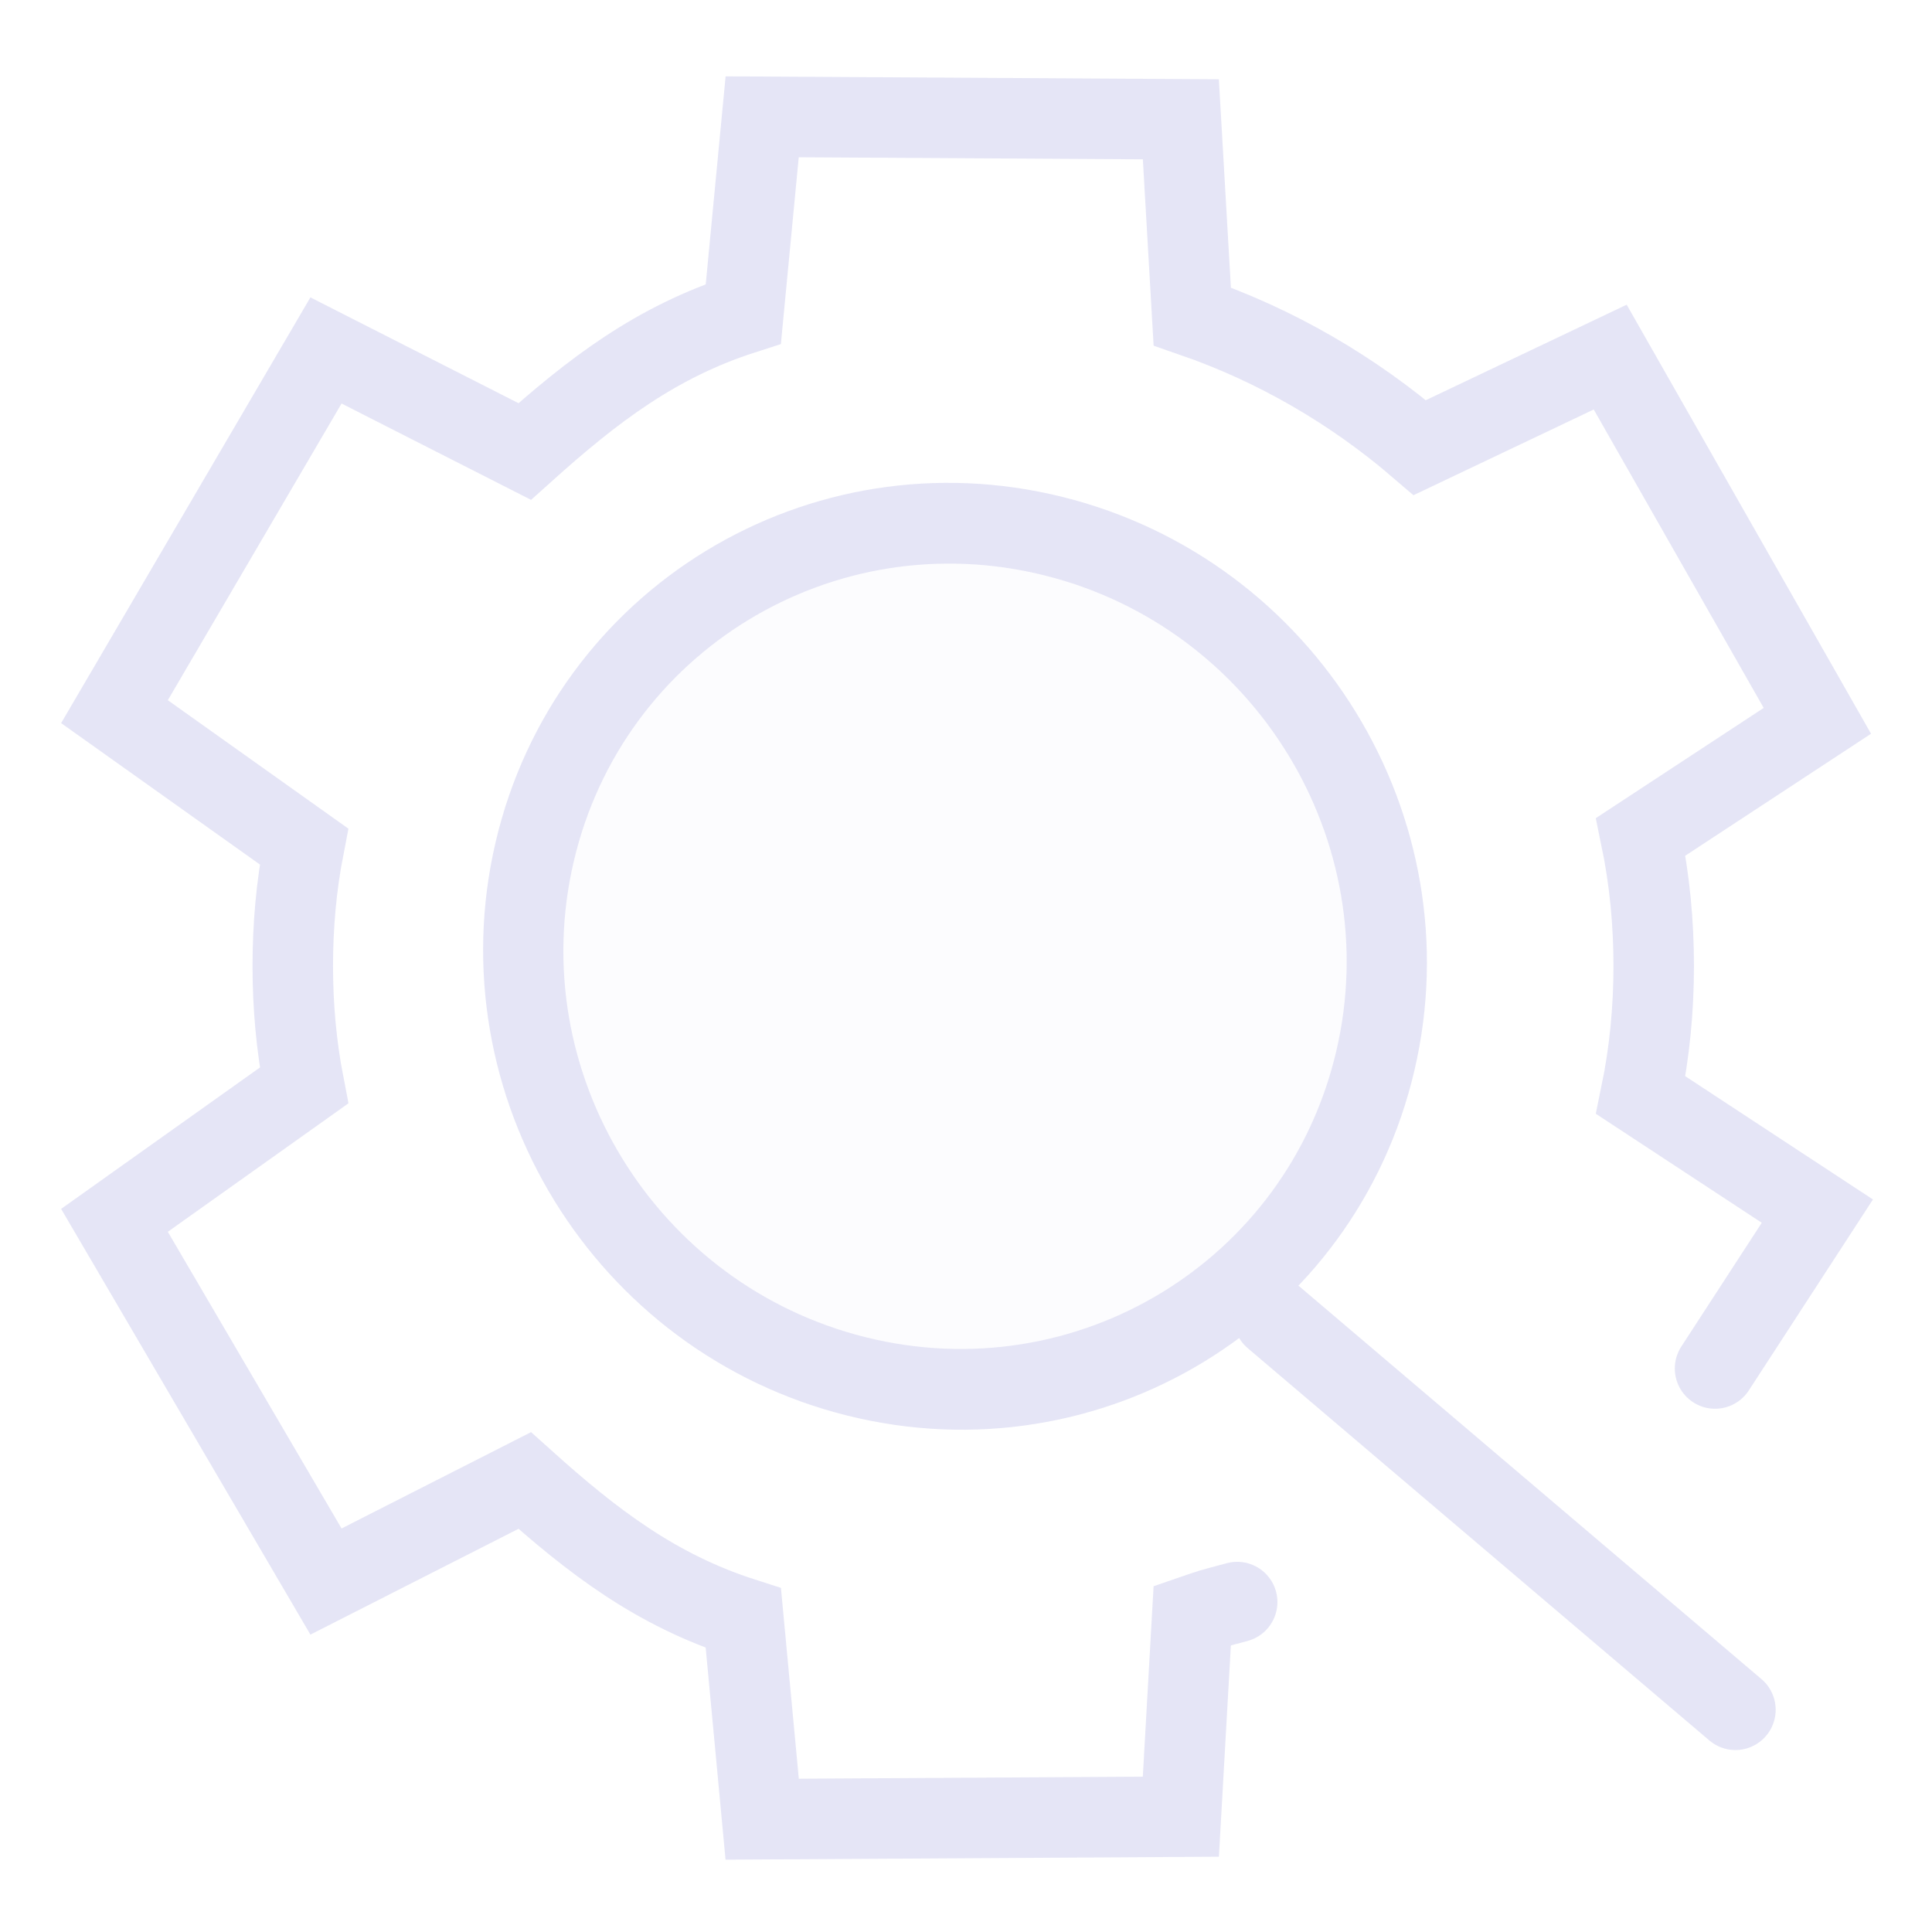
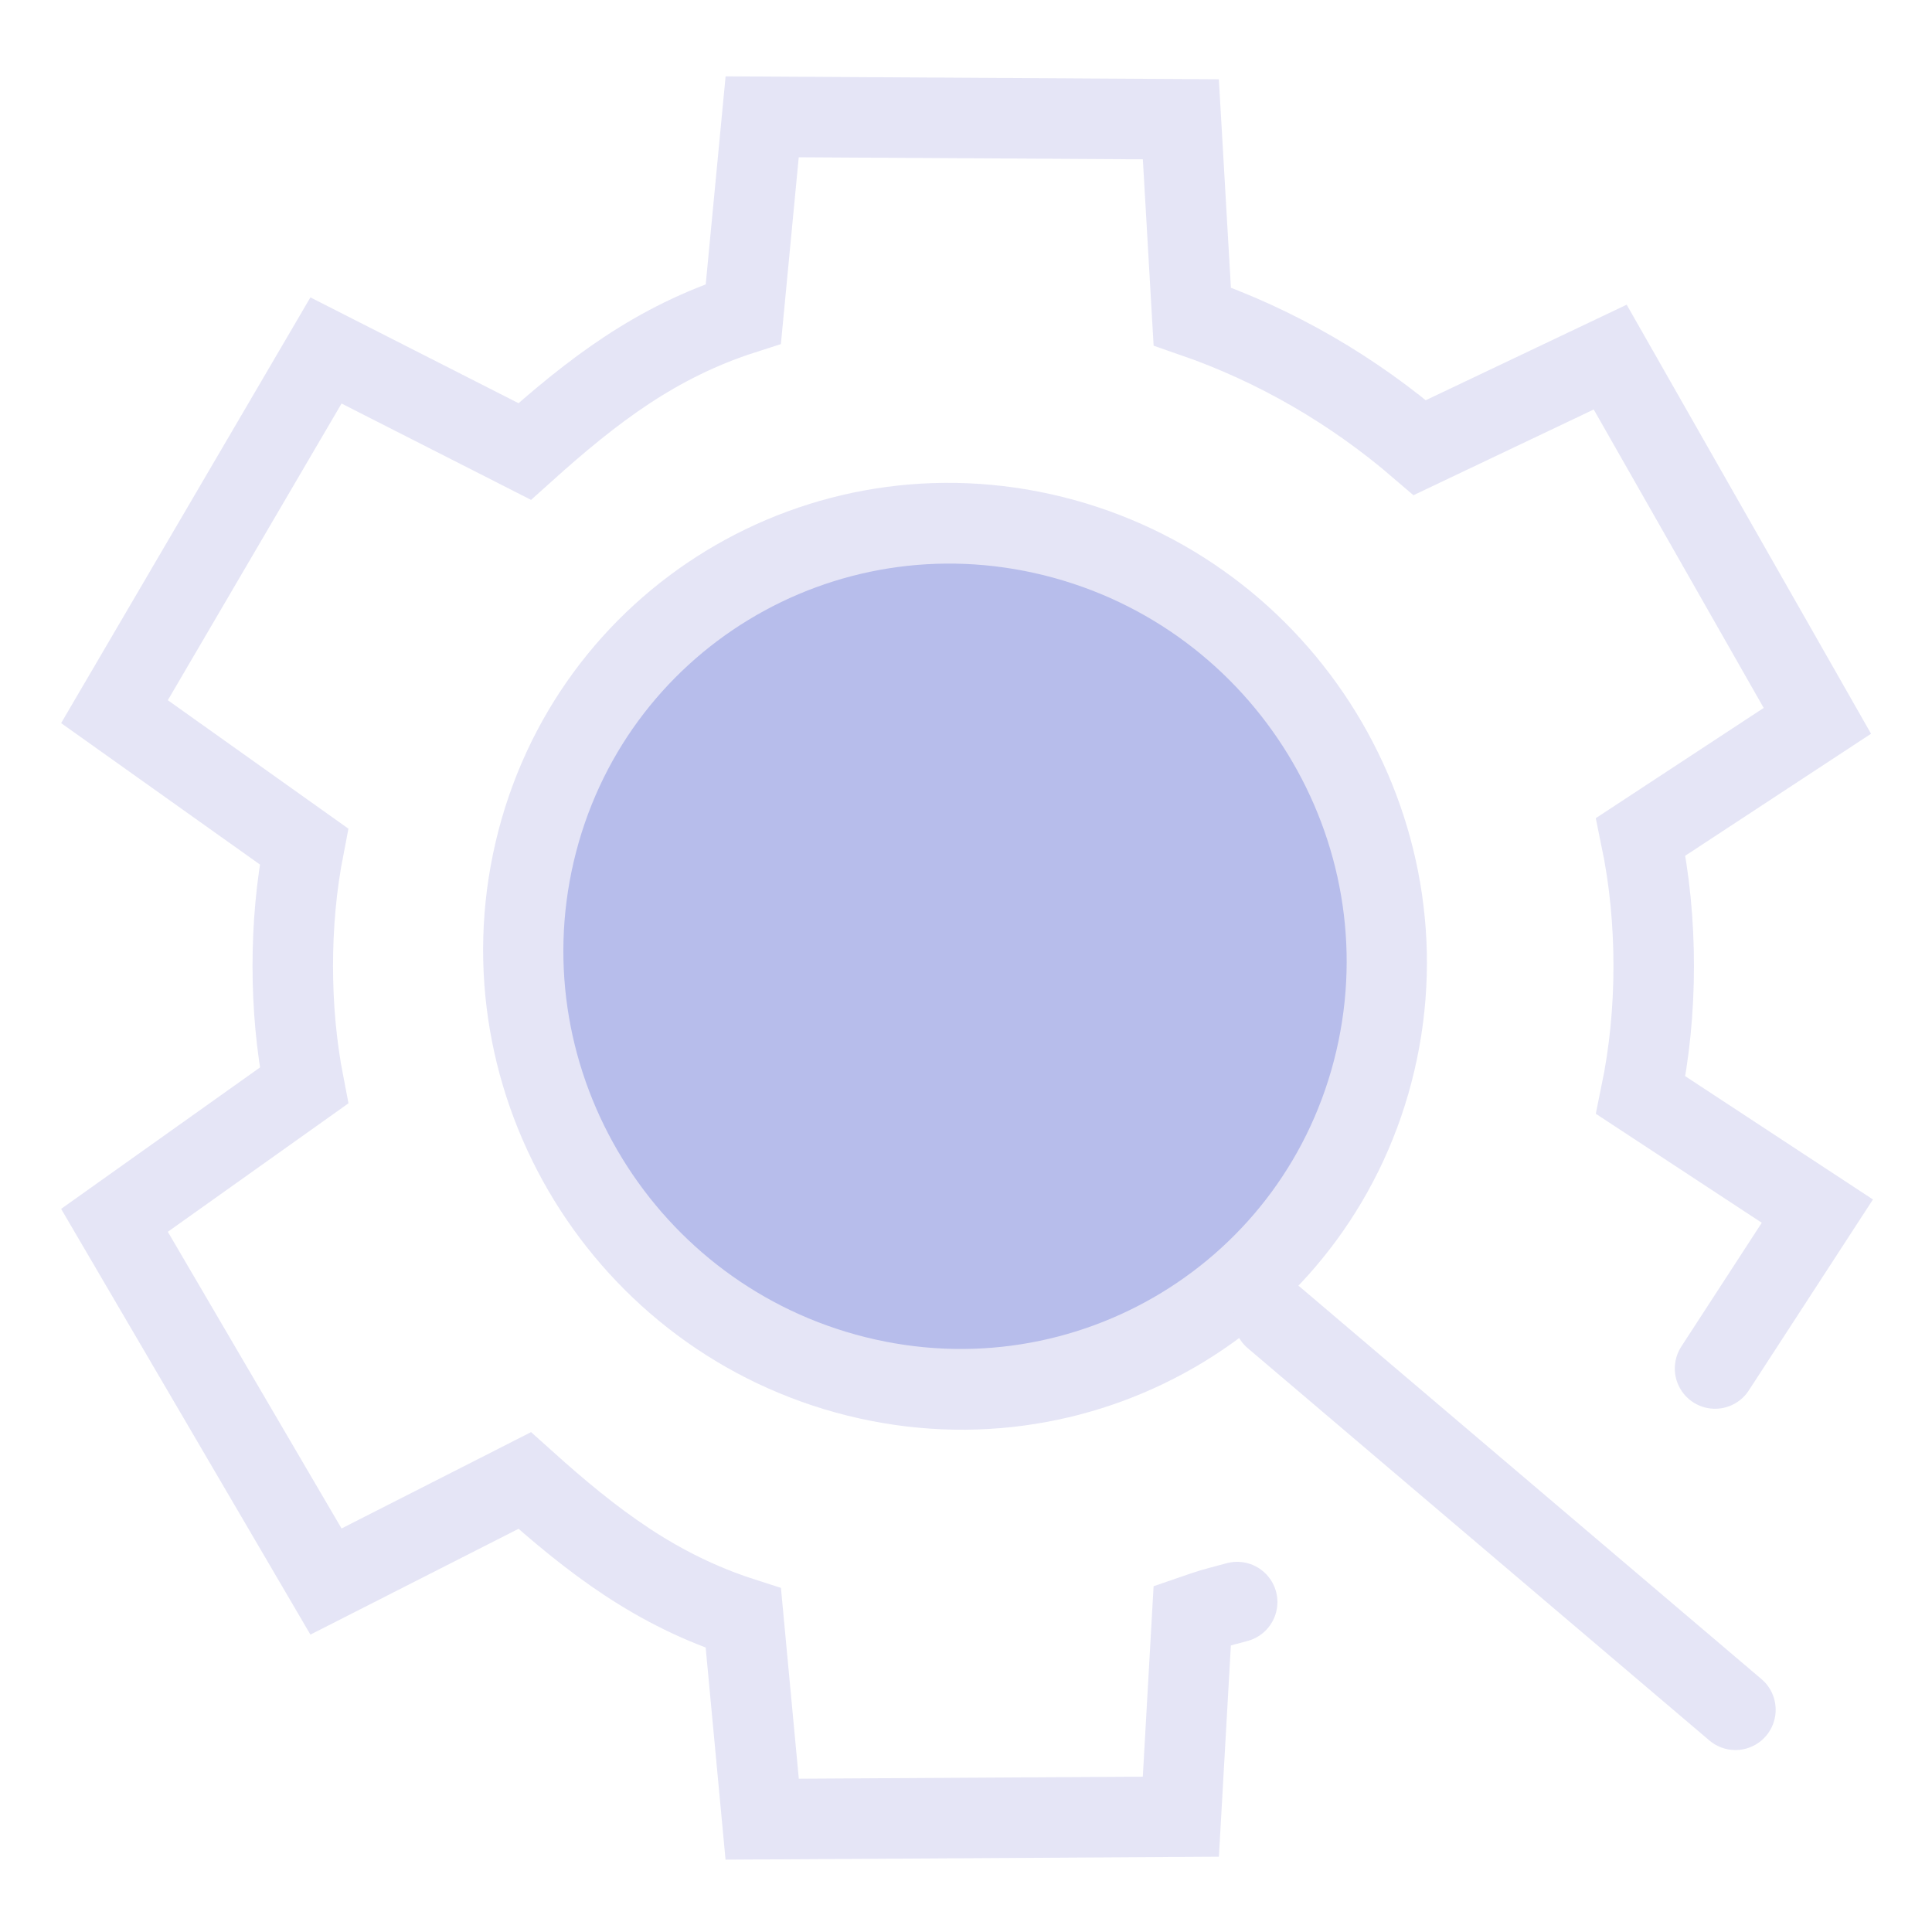
<svg xmlns="http://www.w3.org/2000/svg" width="48" height="48" viewBox="0 0 48 48" version="1.1" id="svg1" xml:space="preserve">
  <defs id="defs1" />
  <g id="DarkThemeEnabledLayer" style="display:inline">
    <path id="path71" style="display:inline;fill:none;stroke:#e5e5f6;stroke-width:2;stroke-linecap:round;stroke-linejoin:miter;stroke-dasharray:none;stroke-opacity:1" d="M 30.737,39.803 C 30,40 30.107,39.97 29.621,40.137 l -0.283,4.998 -10.402,0.062 -0.468,-4.996 C 16.303,39.506 14.738,38.312 13.036,36.783 L 8.099,39.293 2.844,30.319 v 0 L 7.553,26.97 C 7.361,25.984 7.274,24.993 7.274,24 v 0 c 0,-0.993 0.086,-1.984 0.278,-2.97 L 2.844,17.681 v 0 L 8.099,8.707 13.036,11.217 C 14.738,9.688 16.303,8.494 18.468,7.798 l 0.468,-4.896 10.402,0.062 0.283,4.898 c 2.091,0.721 4.007,1.842 5.654,3.259 l 4.73,-2.249 5.147,9.037 -4.388,2.881 c 0.222,1.069 0.322,2.138 0.322,3.209 0,1.071 -0.101,2.14 -0.322,3.209 L 45.152,30.09 42.61,34" />
-     <ellipse style="fill:#e5e5f6;fill-opacity:0.1;stroke:#e5e5f6;stroke-width:2;stroke-linecap:round;stroke-linejoin:round;stroke-dasharray:none;stroke-opacity:1;paint-order:fill markers stroke" id="path1-3" cx="28.521" cy="17.332" rx="10.761" ry="10.721" transform="matrix(0.9704429,0.241331,-0.2279539,0.9736719,0,0)" />
+     <ellipse style="fill:#99a2e3;fill-opacity:0.7;stroke:#e5e5f6;stroke-width:2;stroke-linecap:round;stroke-linejoin:round;stroke-dasharray:none;stroke-opacity:1;paint-order:fill markers stroke" id="path1-3" cx="28.521" cy="17.332" rx="10.761" ry="10.721" transform="matrix(0.9704429,0.241331,-0.2279539,0.9736719,0,0)" />
    <path style="fill:none;stroke:#e5e5f6;stroke-width:2;stroke-linecap:round;stroke-linejoin:miter;stroke-dasharray:none;stroke-opacity:1" d="m 31.647,32.733 11.469,9.746" id="path2" />
  </g>
</svg>
